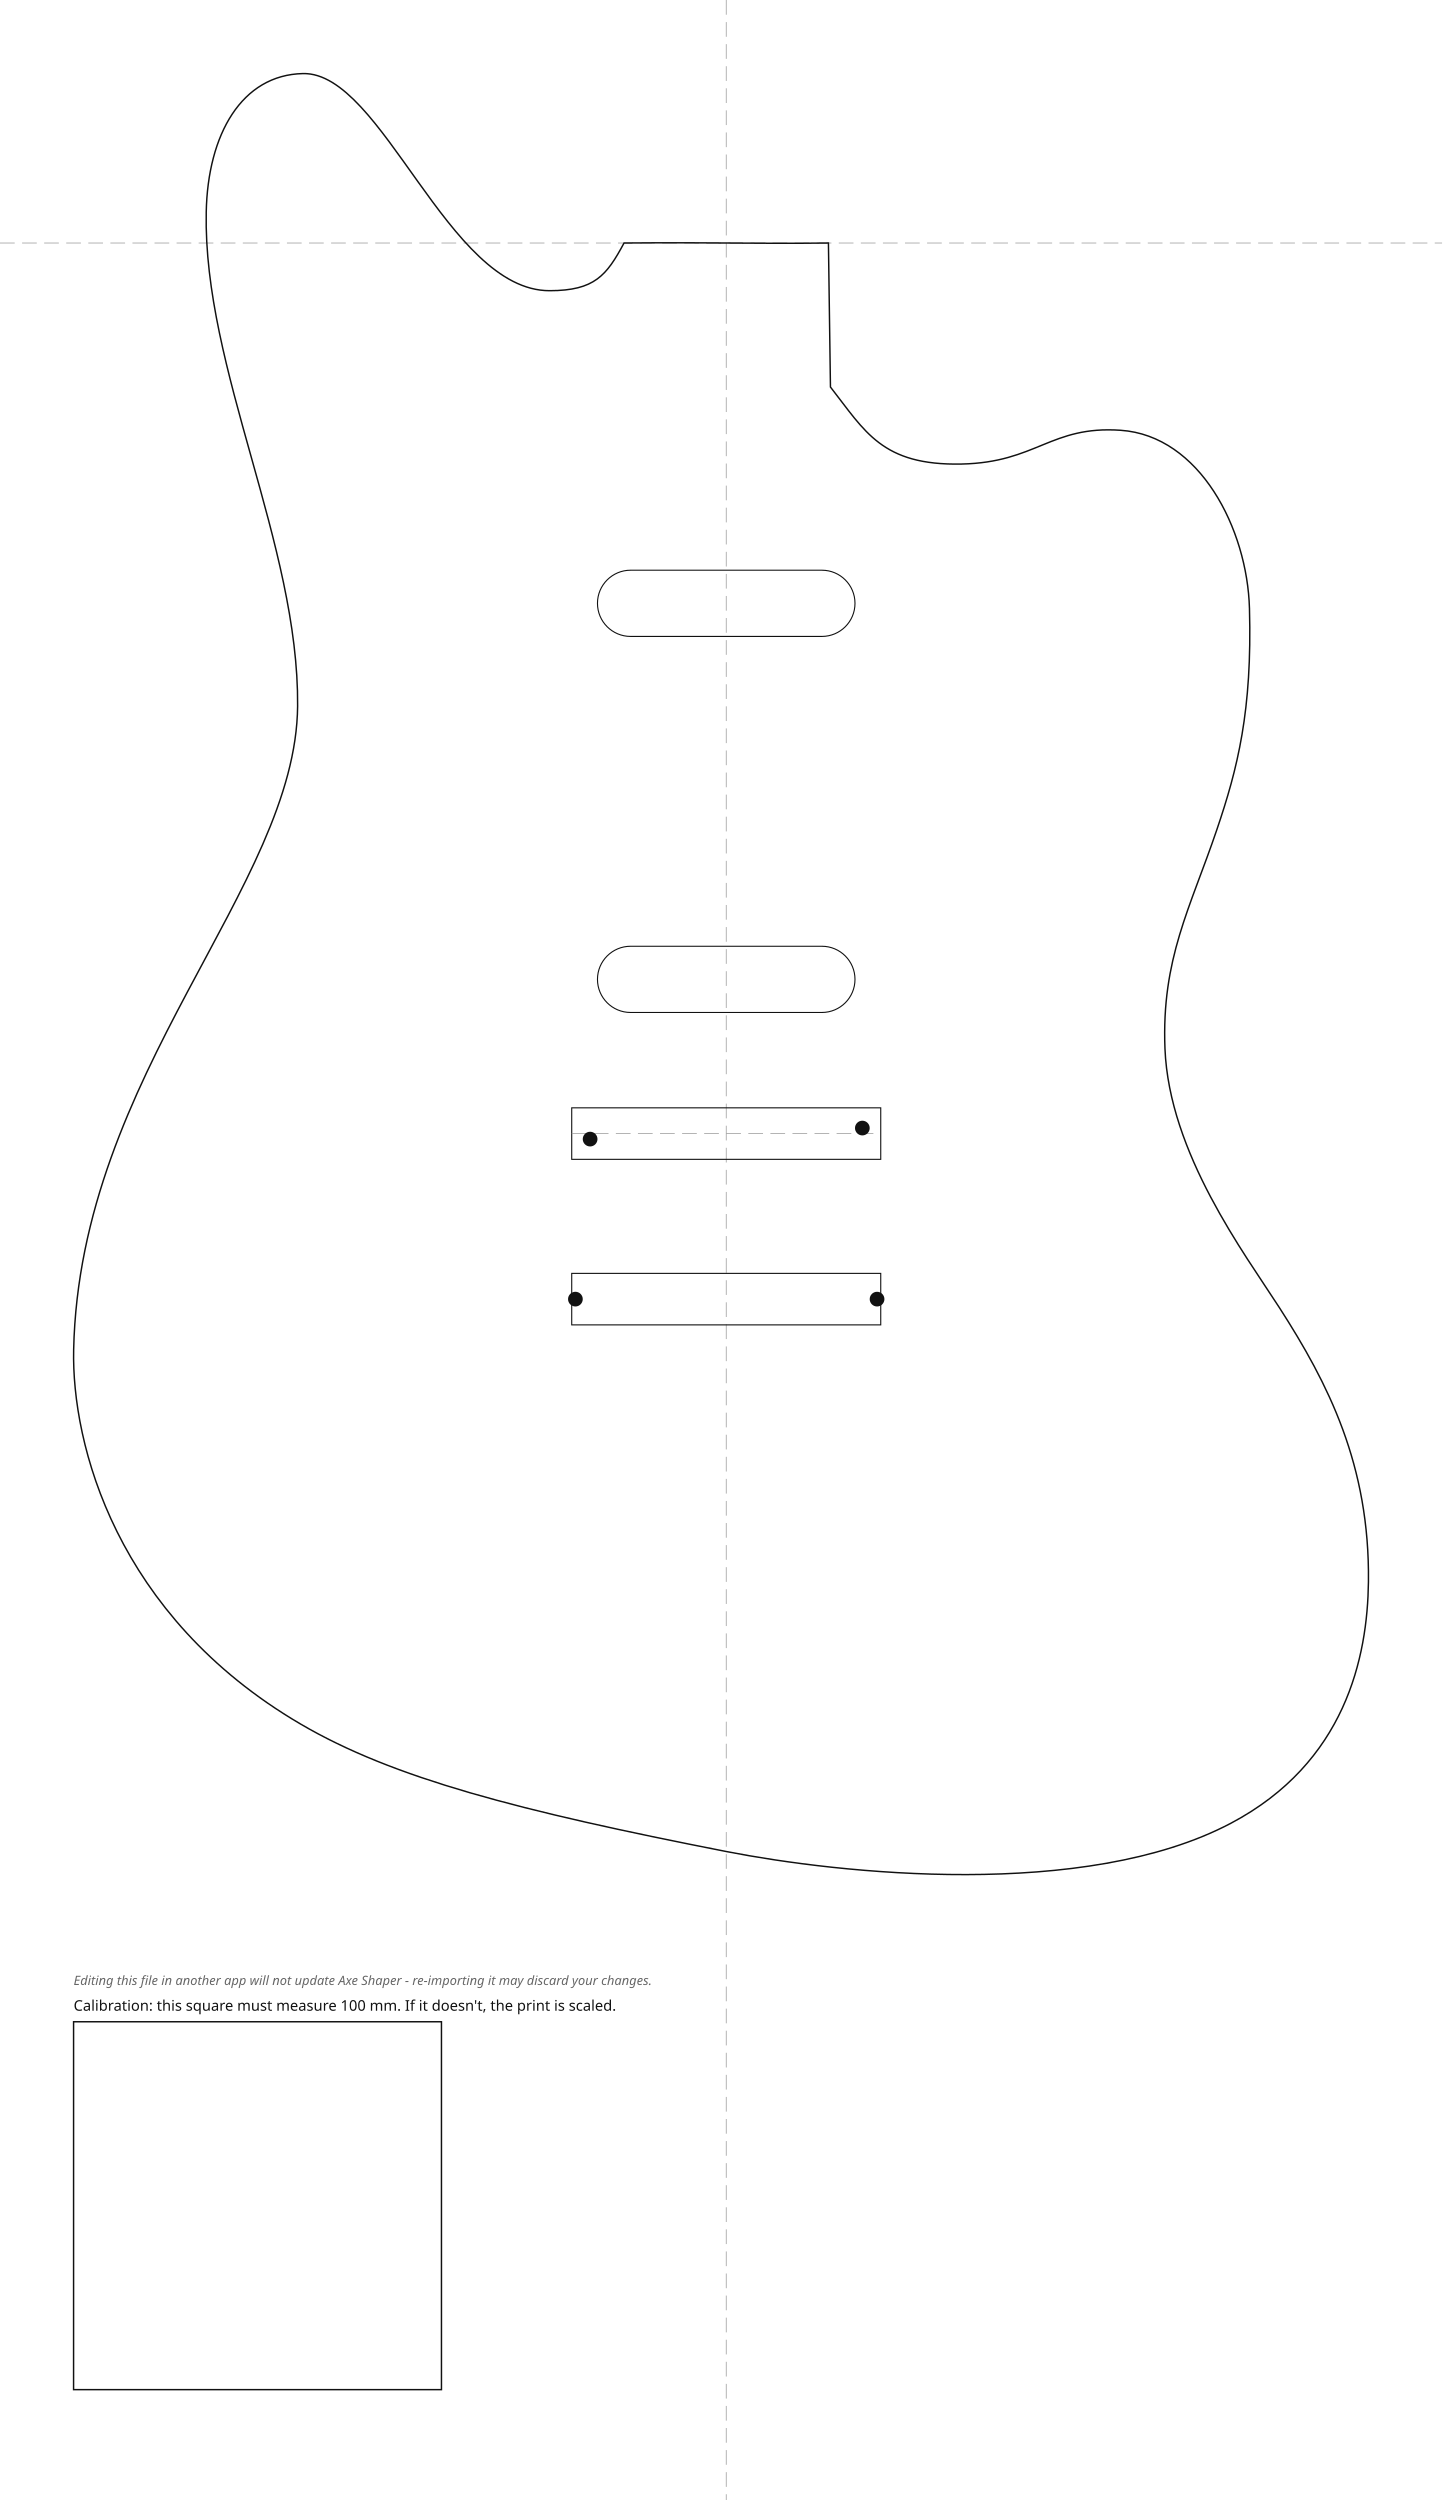
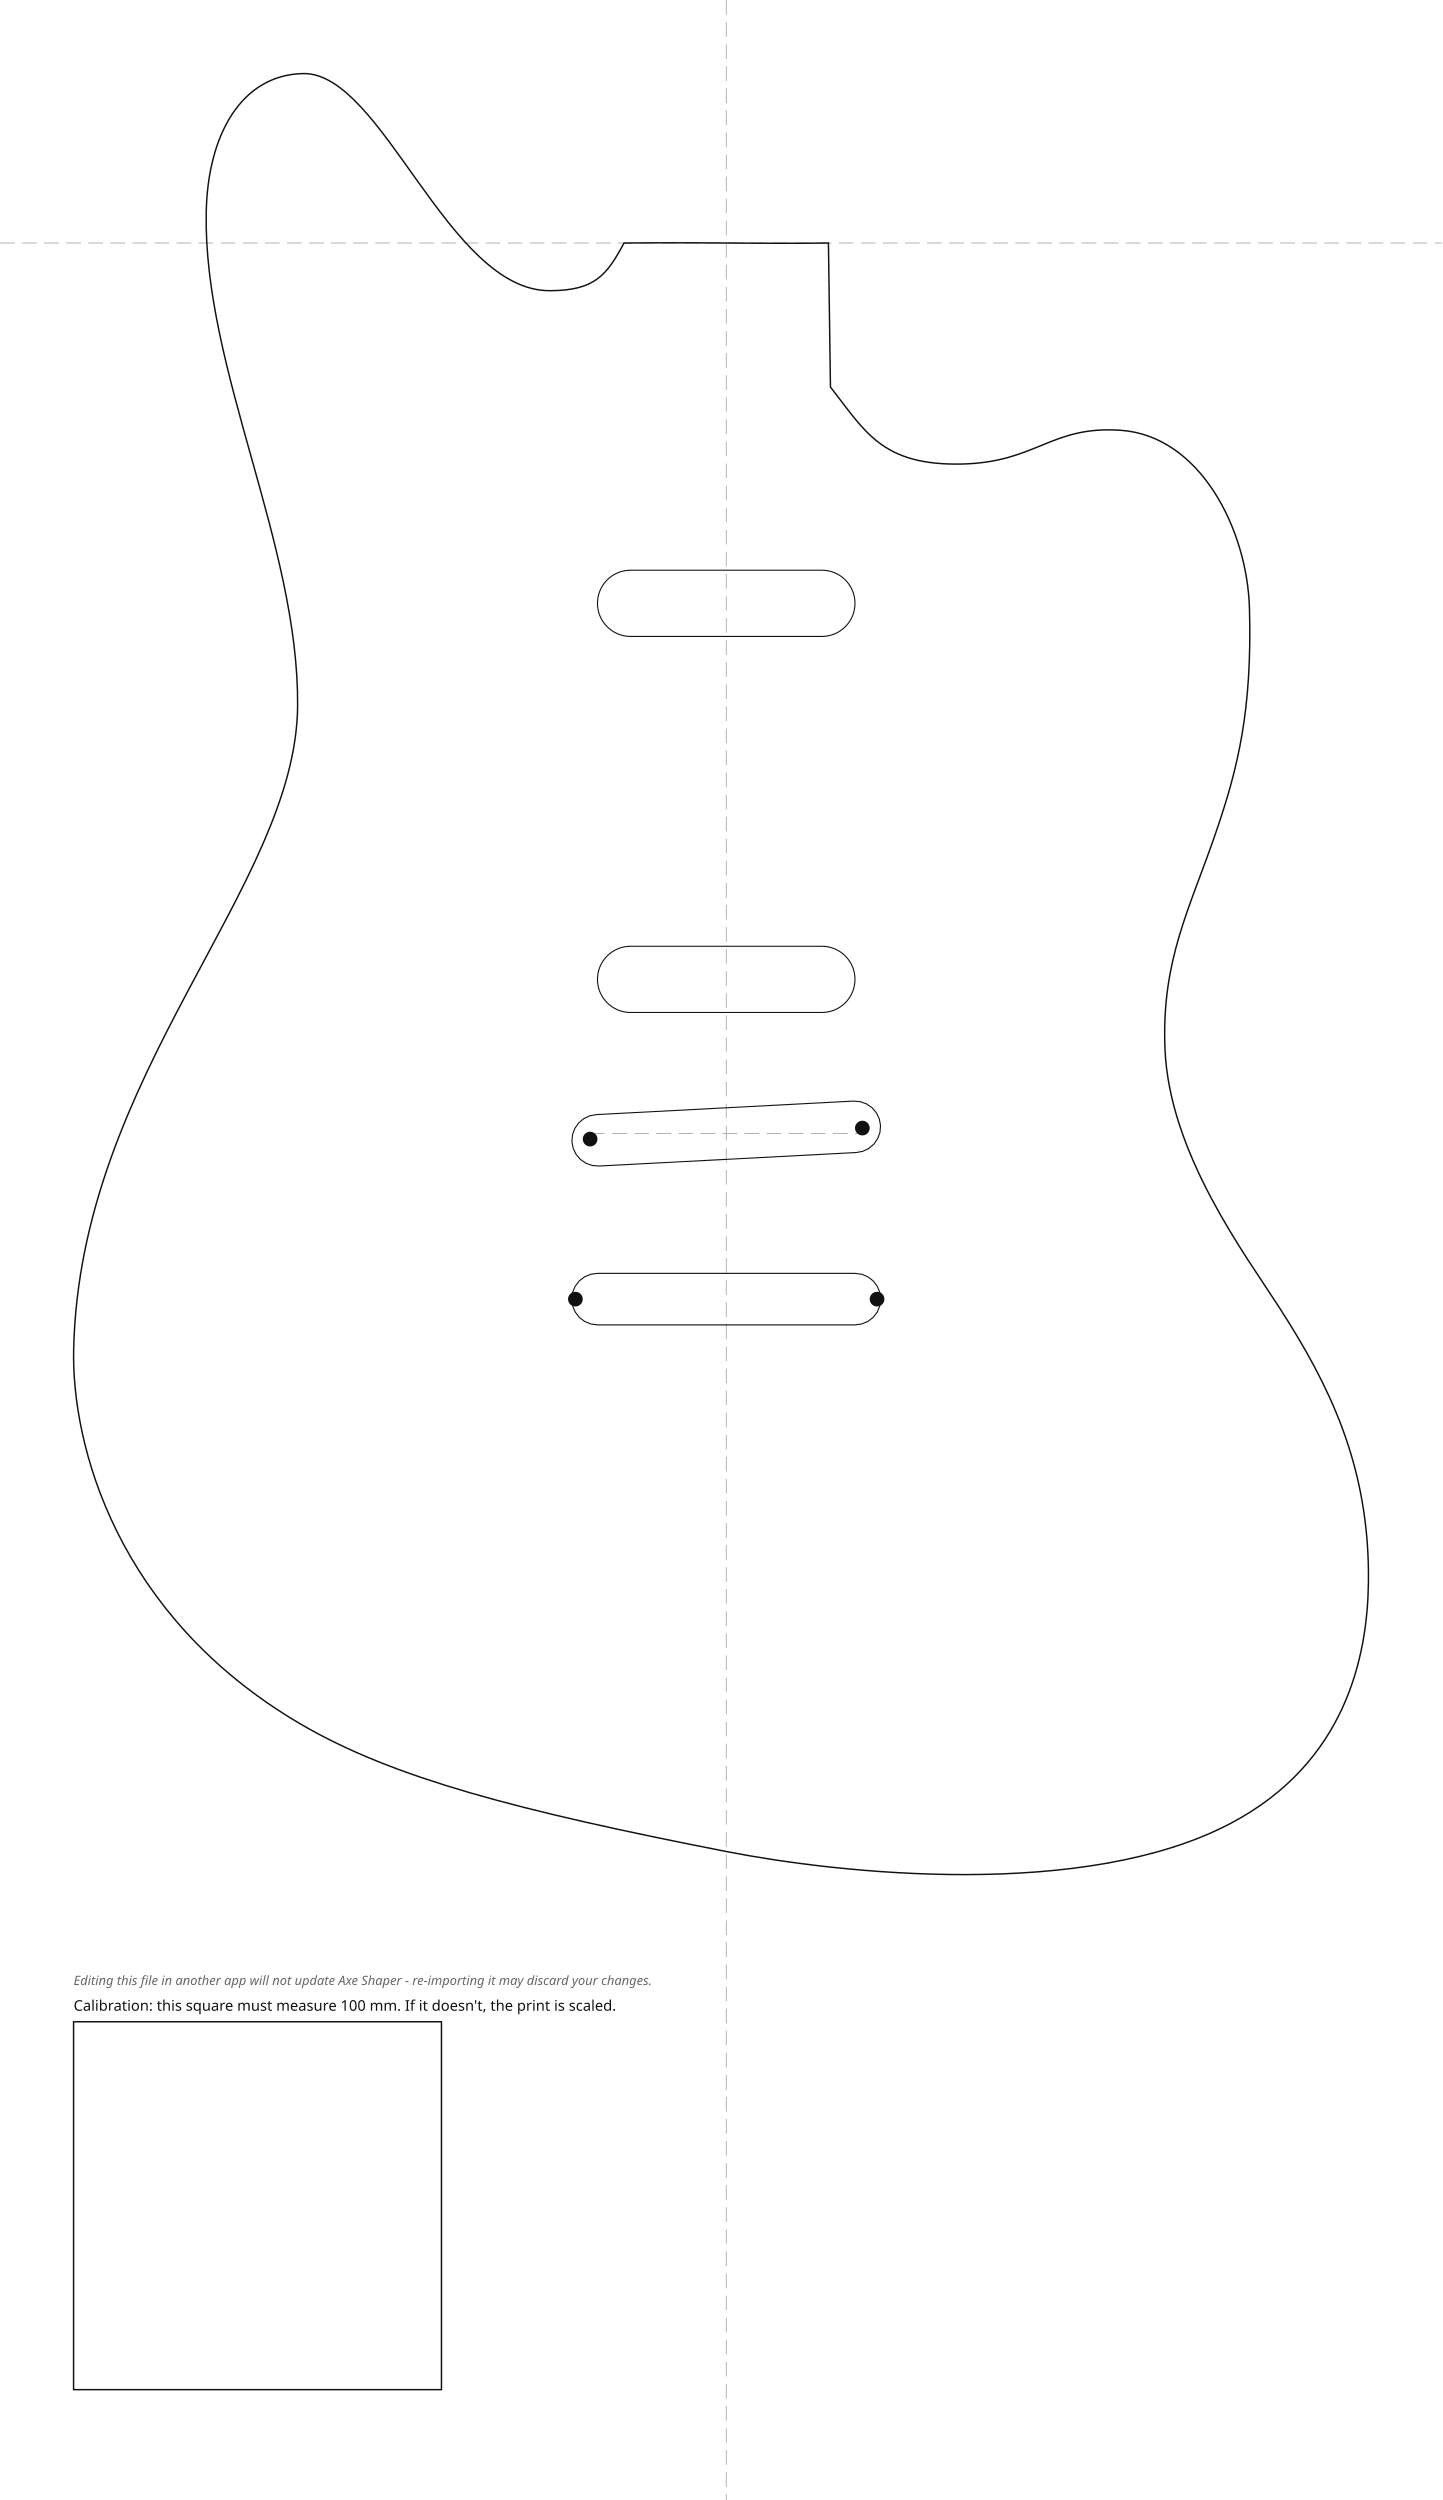
<svg xmlns="http://www.w3.org/2000/svg" width="391.99mm" height="679.57mm" viewBox="-197.41 -66.06 391.99 679.57">
  <style>
.outline{fill:none;stroke:#111;stroke-width:0.4}
.edge-inset{fill:none;stroke:#555;stroke-width:0.3;stroke-dasharray:3 2}
.rout{fill:none;stroke:#111;stroke-width:0.3}
.guide{fill:none;stroke:#999;stroke-width:0.2;stroke-dasharray:4 2}
.mounting-hole{fill:#111;stroke:none}
.cal{fill:none;stroke:#111;stroke-width:0.4}
.label{font-family:sans-serif;font-size:4px;fill:#111}
.disclaimer{font-family:sans-serif;font-size:3.5px;font-style:italic;fill:#666}
</style>
  <g id="guides">
    <line class="guide" x1="0" y1="-66.06" x2="0" y2="613.51" />
    <line class="guide" x1="-197.41" y1="0" x2="194.58" y2="0" />
  </g>
  <g id="body">
    <path class="outline" d="M -27.78 0.00 C -32.53 8.85, -35.77 12.93, -47.98 12.96 C -75.74 13.01, -93.44 -46.51, -115.04 -46.06 C -131.68 -45.72, -140.94 -29.59, -141.35 -8.38 C -142.20 34.23, -116.13 81.86, -116.51 125.87 C -116.93 175.07, -175.76 225.71, -177.39 300.85 C -177.95 326.50, -165.92 373.15, -115.76 402.55 C -90.55 417.33, -56.43 426.17, 0.04 437.24 C 30.77 443.26, 97.55 450.50, 137.18 429.55 C 168.35 413.07, 174.32 384.44, 174.57 363.96 C 174.96 332.20, 163.62 310.01, 150.36 289.39 C 140.88 274.66, 120.39 247.40, 119.26 218.98 C 118.30 194.54, 126.09 180.91, 133.37 159.45 C 139.01 142.81, 143.00 127.20, 142.23 99.33 C 141.64 77.71, 128.74 52.37, 107.19 50.90 C 88.17 49.61, 84.37 59.65, 63.97 60.08 C 42.32 60.53, 37.77 51.22, 28.33 39.15 C 28.33 39.15, 27.78 0.00, 27.78 0.00 C 6.63 0.26, -2.31 -0.24, -27.78 0.00 Z" />
  </g>
  <g id="bridge">
-     <rect class="rout" x="-42.00" y="235.08" width="84.00" height="14.00" />
-     <rect class="rout" x="-42.00" y="280.08" width="84.00" height="14.00" />
-     <line class="guide" x1="-42.00" y1="242.08" x2="42.00" y2="242.08" />
+     <path class="rout" d="M -41.94 244.27 L -41.80 242.45 L -41.19 240.73 L -40.15 239.22 L -38.76 238.04 L -37.12 237.25 L -35.32 236.92 L 34.59 233.25 L 36.41 233.40 L 38.13 234.01 L 39.64 235.04 L 40.82 236.43 L 41.61 238.08 L 41.94 239.88 L 41.80 241.70 L 41.19 243.42 L 40.15 244.93 L 38.76 246.11 L 37.12 246.90 L 35.32 247.23 L -34.59 250.90 L -36.41 250.75 L -38.13 250.14 L -39.64 249.11 L -40.82 247.72 L -41.61 246.07 Z" />
+     <path class="rout" d="M -42.00 287.08 L -41.76 285.26 L -41.06 283.58 L -39.95 282.13 L -38.50 281.01 L -36.81 280.31 L -35.00 280.08 L 35.00 280.08 L 36.81 280.31 L 38.50 281.01 L 39.95 282.13 L 41.06 283.58 L 41.76 285.26 L 42.00 287.08 L 41.76 288.89 L 41.06 290.58 L 39.95 292.03 L 38.50 293.14 L 36.81 293.84 L 35.00 294.08 L -35.00 294.08 L -36.81 293.84 L -38.50 293.14 L -39.95 292.03 L -41.06 290.58 L -41.76 288.89 Z" />
+     <line class="guide" x1="-37.00" y1="242.08" x2="37.00" y2="242.08" />
    <circle class="mounting-hole" cx="-37.00" cy="243.58" r="2" />
    <circle class="mounting-hole" cx="37.00" cy="240.58" r="2" />
    <circle class="mounting-hole" cx="-41.00" cy="287.08" r="2" />
    <circle class="mounting-hole" cx="41.00" cy="287.08" r="2" />
  </g>
  <g id="pickups">
    <rect class="rout" x="-35.00" y="88.94" width="70.00" height="18.00" rx="9.00" transform="rotate(0.00 0.00 97.94)" />
    <rect class="rout" x="-35.00" y="191.16" width="70.00" height="18.00" rx="9.00" transform="rotate(0.00 0.00 200.16)" />
  </g>
  <g id="calibration">
    <rect class="cal" x="-177.41" y="483.51" width="100.00" height="100.00" />
    <text class="label" x="-177.41" y="480.51">Calibration: this square must measure 100 mm. If it doesn't, the print is scaled.</text>
    <text class="disclaimer" x="-177.41" y="473.51">Editing this file in another app will not update Axe Shaper - re-importing it may discard your changes.</text>
  </g>
</svg>
